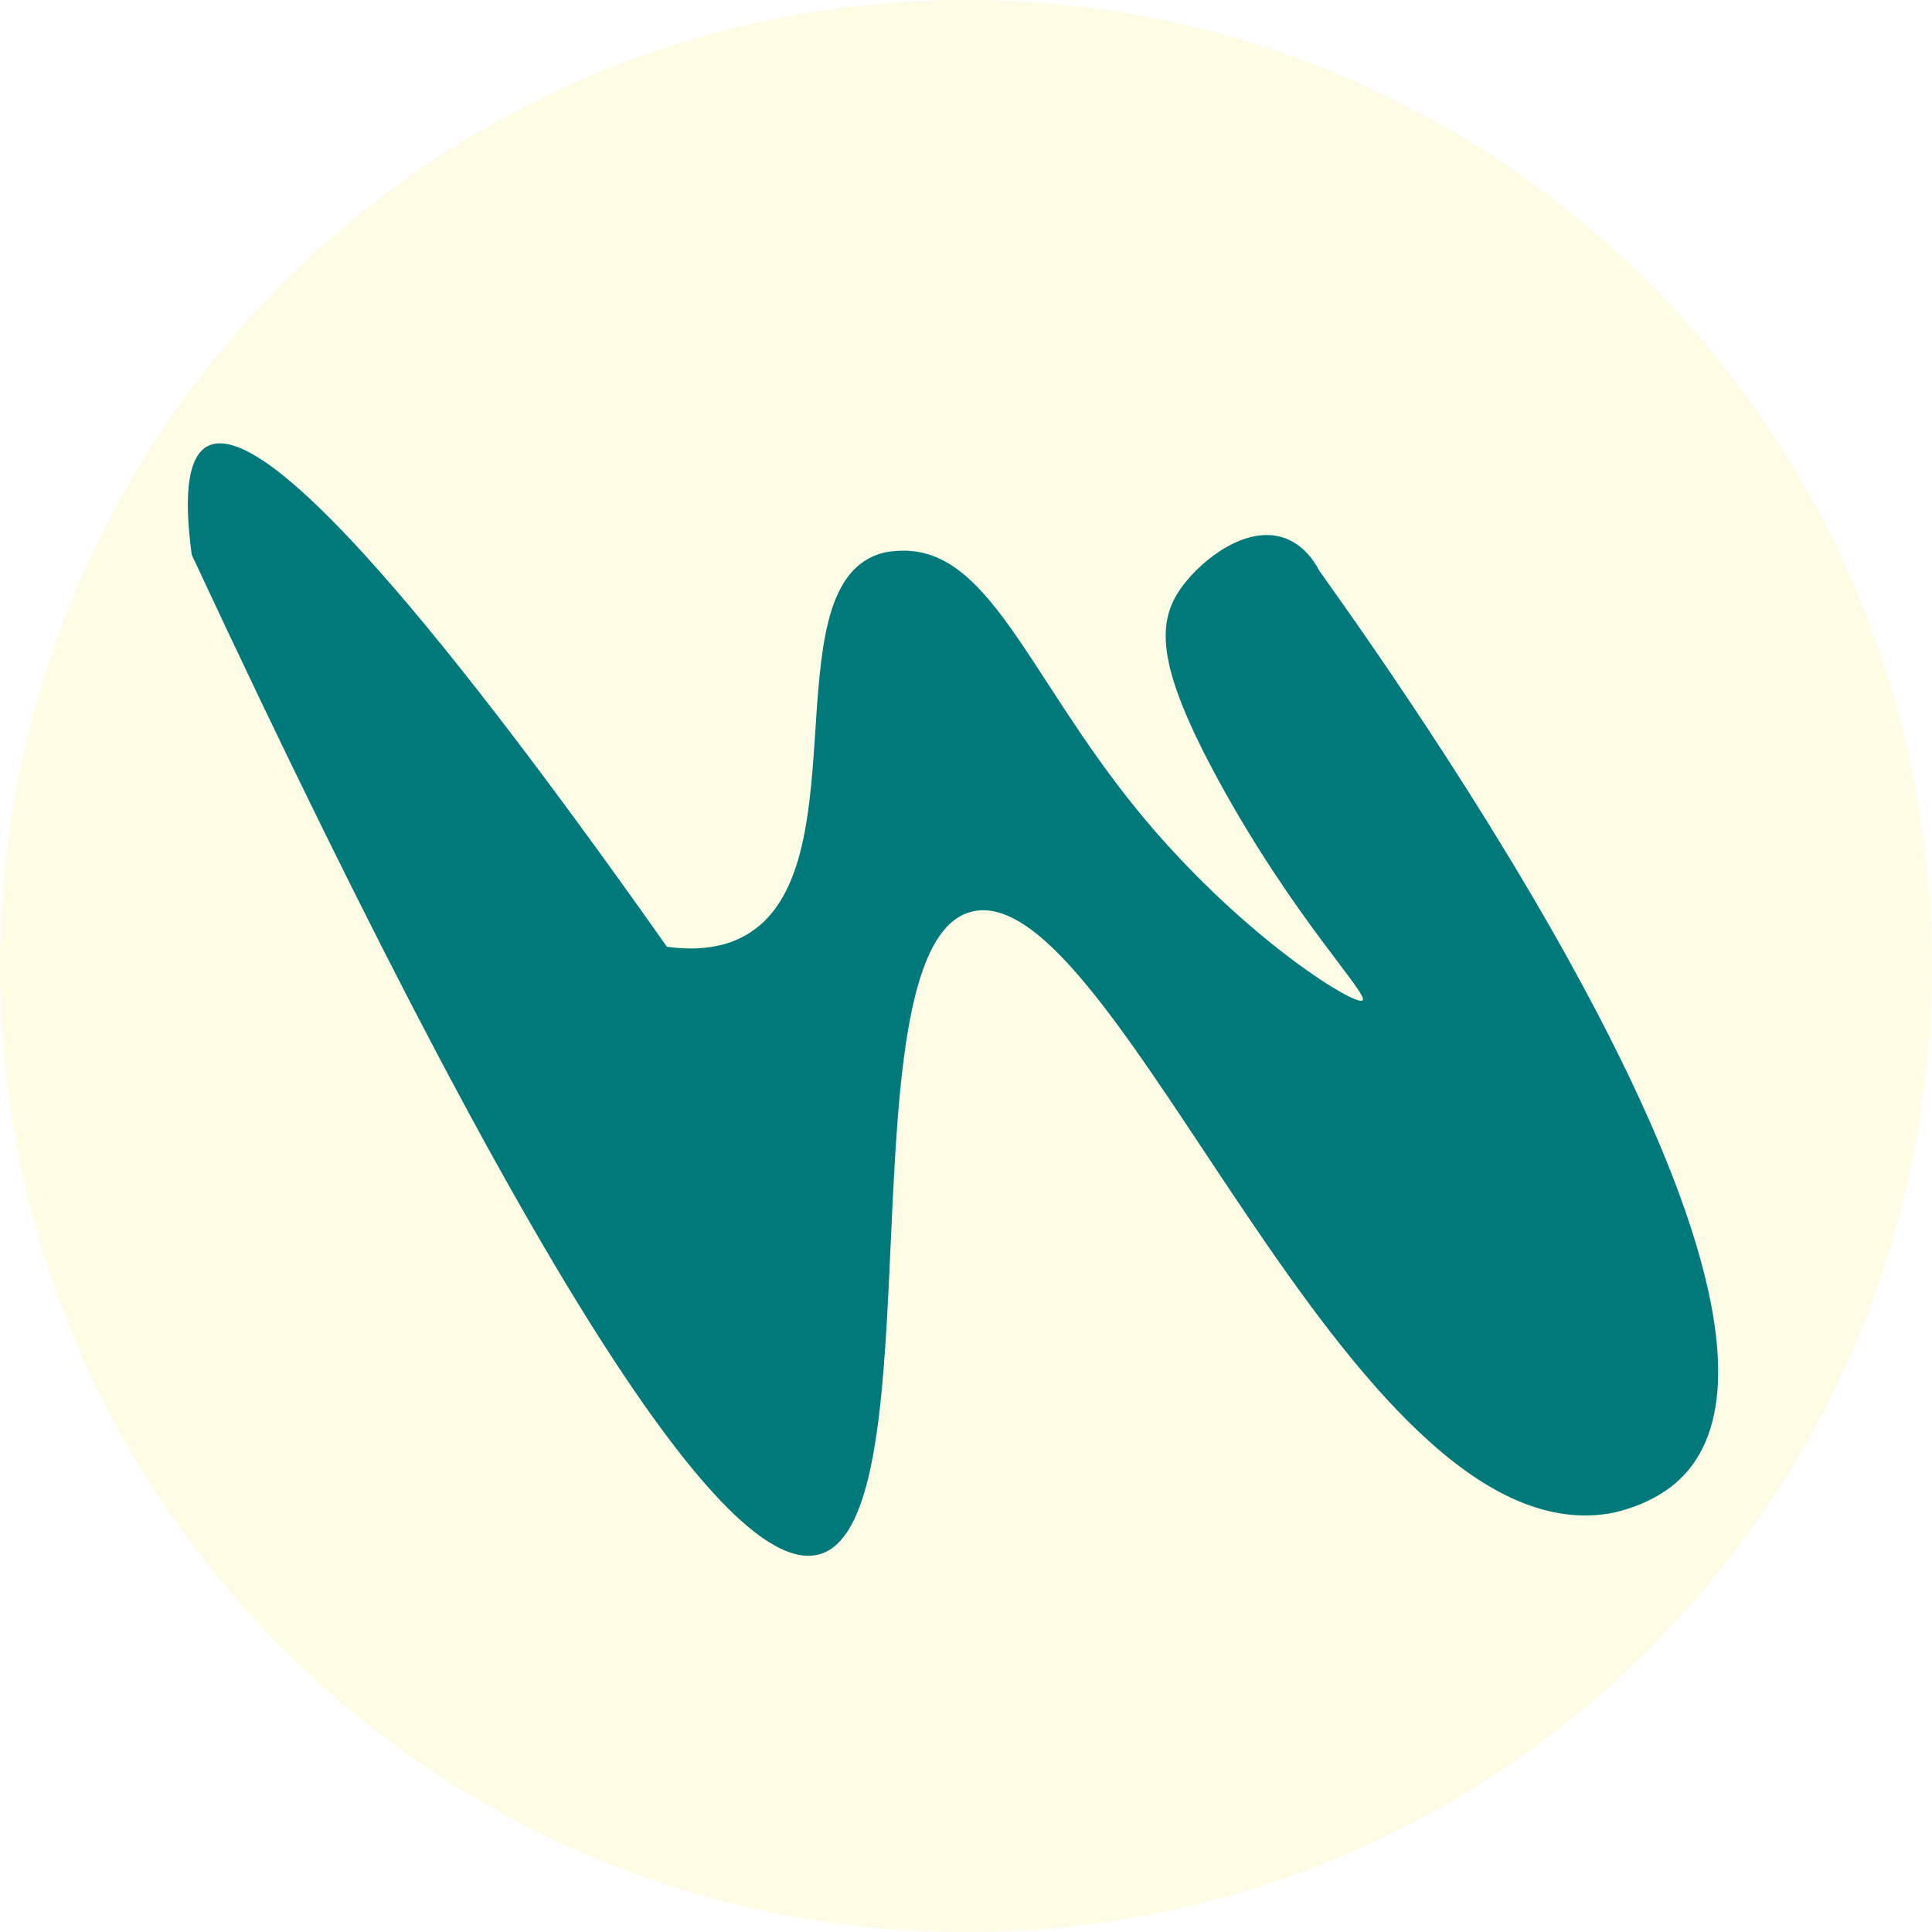
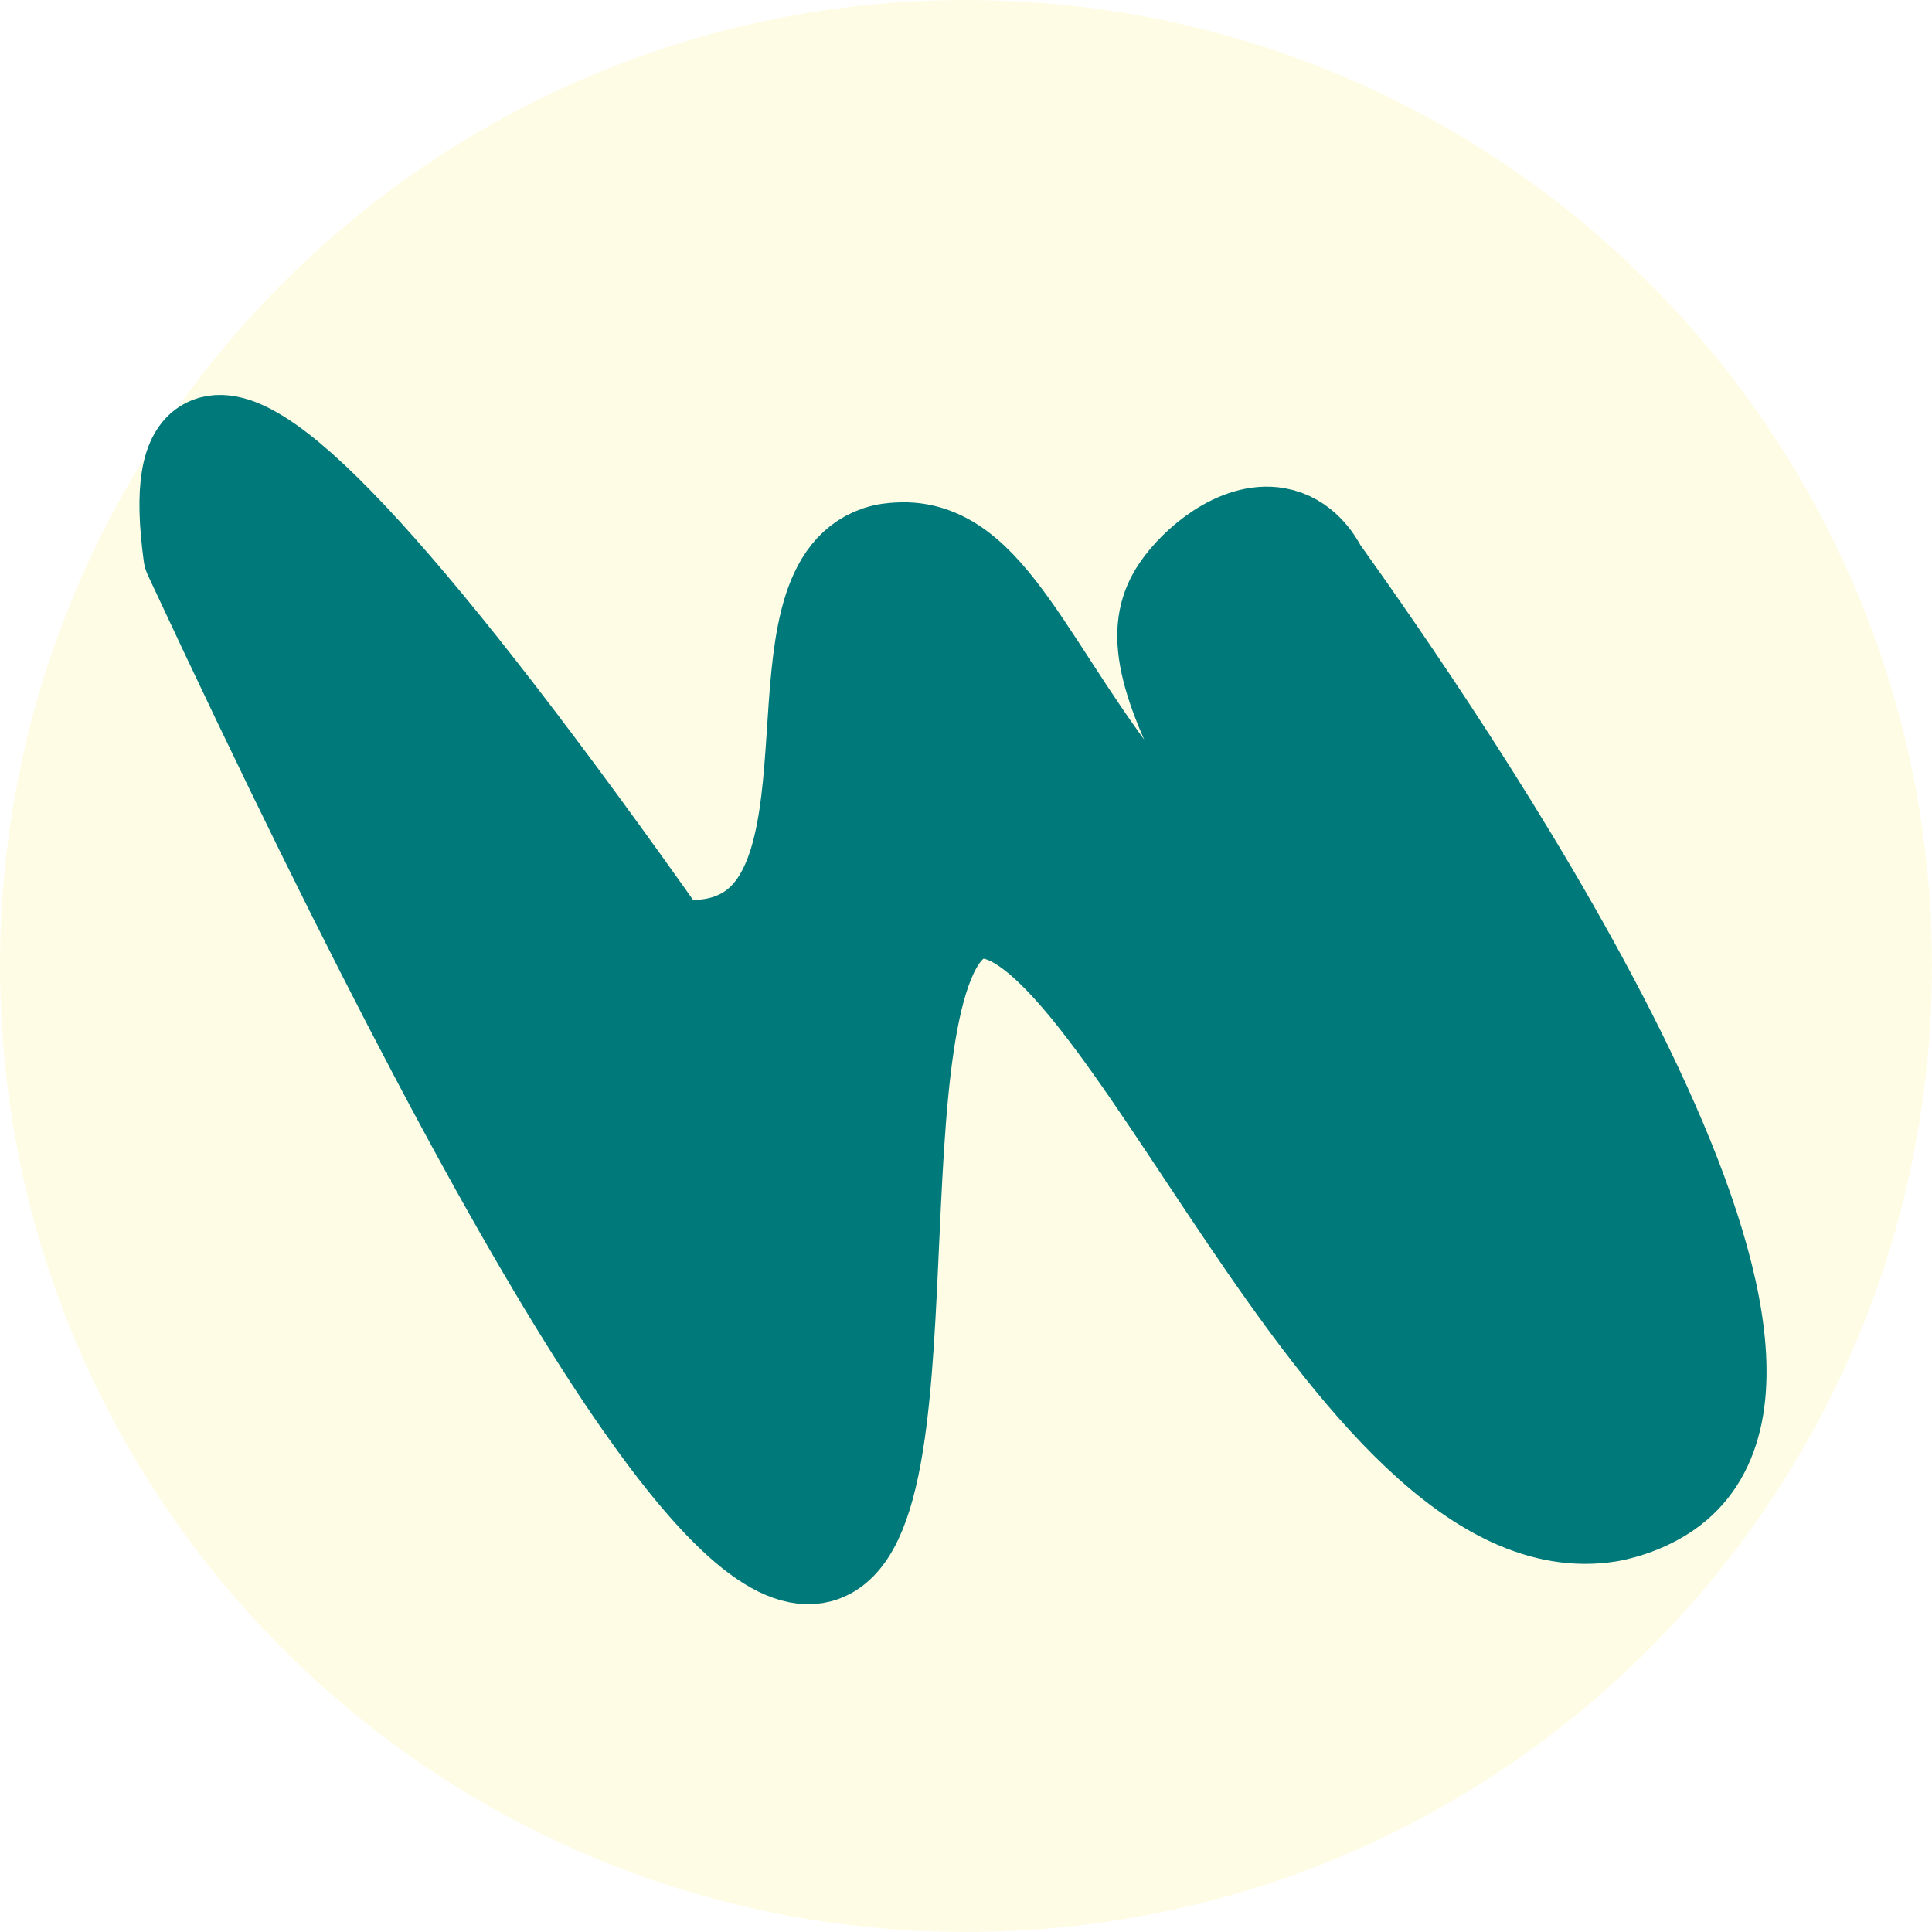
<svg xmlns="http://www.w3.org/2000/svg" viewBox="462.93 309.68 518.88 518.88" role="img" aria-label="Weconomics">
  <rect fill="#fffce6" x="462.93" y="309.68" width="518.88" height="518.88" rx="259.44" ry="259.44" />
-   <path fill="#00797a" d="M642.06,563.96c9.65,1.3,15.72-.48,19.34-2.17,33.6-15.63,8.24-93.38,37.43-103.25,2.14-.72,3.83-.83,5.3-.92,24.32-1.49,34.63,33.17,63.93,69.23,27.28,33.6,58.57,53.06,60.78,51.53,2.03-1.41-18.43-22.03-38.6-59.01-16.15-29.63-16.83-41.72-10.59-51.07,4.66-6.99,15.87-16.47,26.02-14.71,6.87,1.19,10.37,7.02,11.57,9.35,31,43.4,144.89,207.42,94.41,246.1-7.23,5.54-15.9,7.02-16.7,7.15-70.06,11.23-131.7-170.43-170.73-161.74-35.48,7.89-9.21,164.15-41.35,172.71-21.2,5.64-67.95-52.92-168.45-268.5-2.35-17.39-.72-27.19,4.86-29.42,14.43-5.76,55.36,39.16,122.78,134.73Z" />
+   <path fill="#00797a" stroke="#00797a" stroke-width="26" stroke-linejoin="round" stroke-linecap="round" d="M642.06,563.96c9.65,1.3,15.72-.48,19.34-2.17,33.6-15.63,8.24-93.38,37.43-103.25,2.14-.72,3.83-.83,5.3-.92,24.32-1.49,34.63,33.17,63.93,69.23,27.28,33.6,58.57,53.06,60.78,51.53,2.03-1.41-18.43-22.03-38.6-59.01-16.15-29.63-16.83-41.72-10.59-51.07,4.66-6.99,15.87-16.47,26.02-14.71,6.87,1.19,10.37,7.02,11.57,9.35,31,43.4,144.89,207.42,94.41,246.1-7.23,5.54-15.9,7.02-16.7,7.15-70.06,11.23-131.7-170.43-170.73-161.74-35.48,7.89-9.21,164.15-41.35,172.71-21.2,5.64-67.95-52.92-168.45-268.5-2.35-17.39-.72-27.19,4.86-29.42,14.43-5.76,55.36,39.16,122.78,134.73Z" />
</svg>
